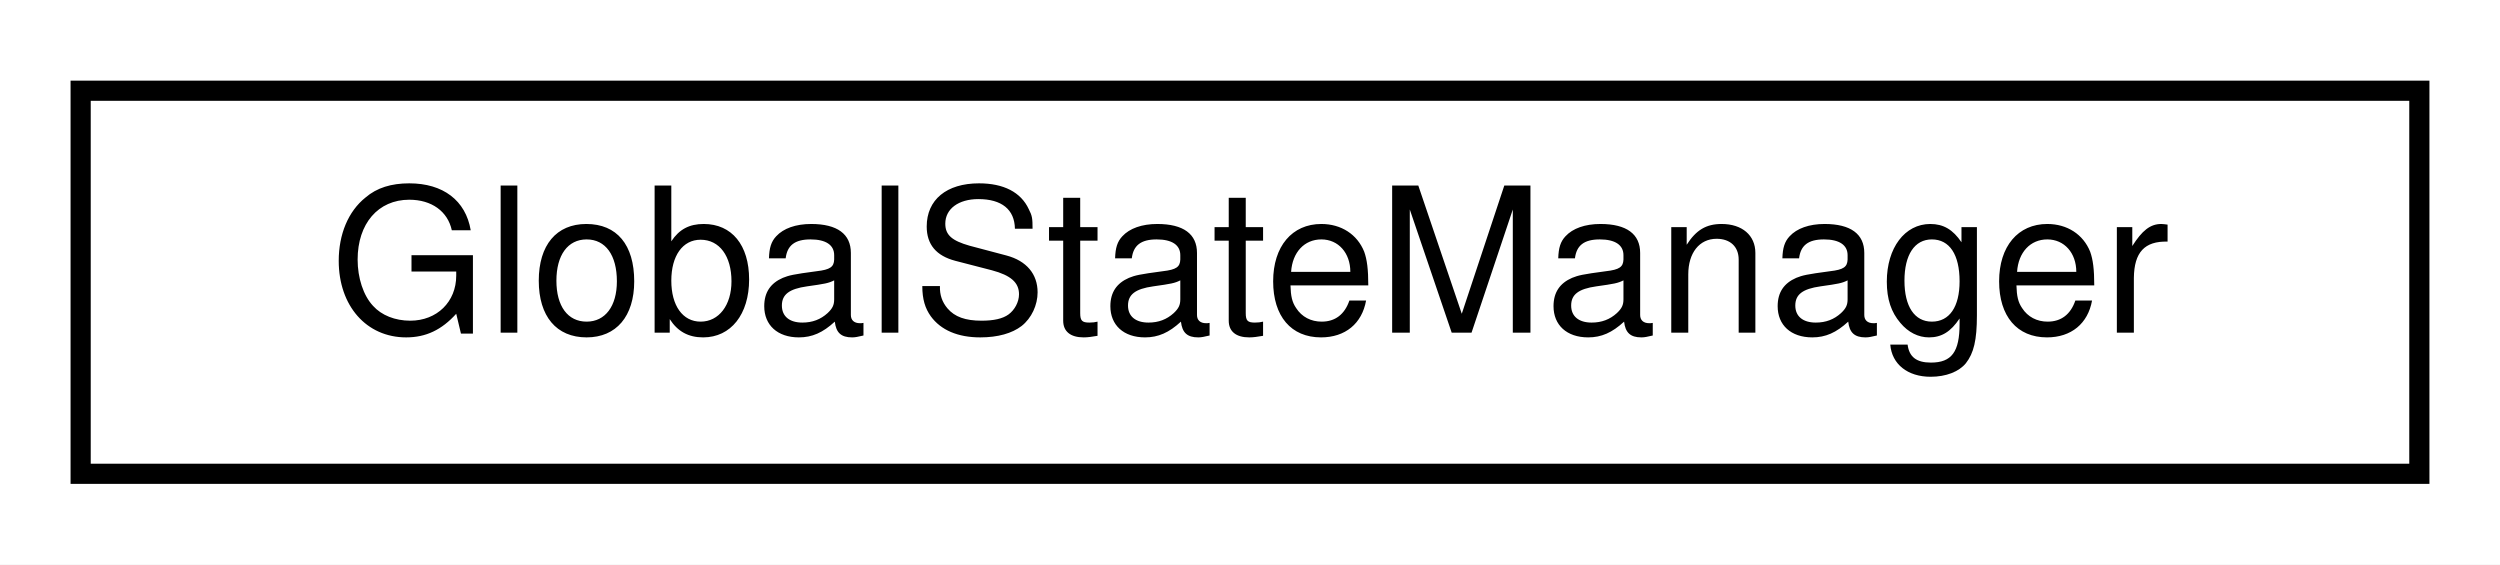
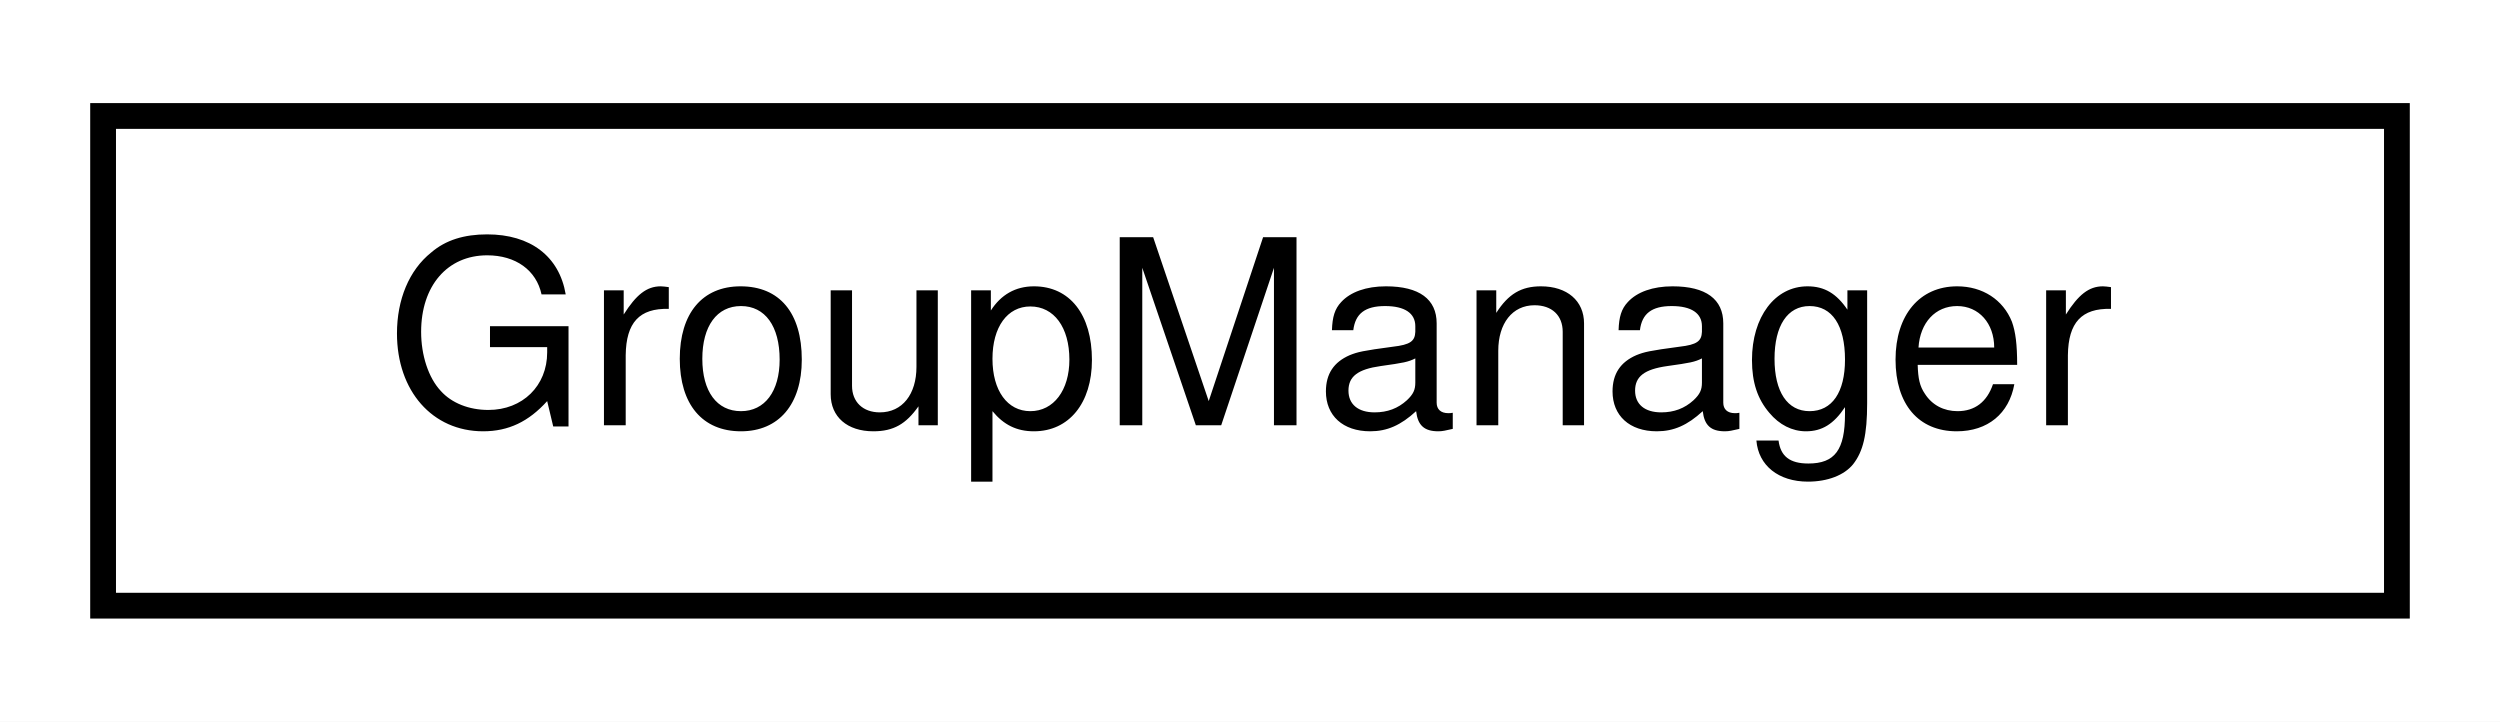
- <svg xmlns="http://www.w3.org/2000/svg" xmlns:xlink="http://www.w3.org/1999/xlink" width="124pt" height="28pt" viewBox="0.00 0.00 124.00 28.00">
+ <svg xmlns="http://www.w3.org/2000/svg" xmlns:xlink="http://www.w3.org/1999/xlink" width="97pt" height="28pt" viewBox="0.00 0.00 97.00 28.00">
  <g id="graph0" class="graph" transform="scale(1 1) rotate(0) translate(4 24)">
-     <polygon fill="white" stroke="transparent" points="-4,4 -4,-24 120,-24 120,4 -4,4" />
+     <polygon fill="white" stroke="transparent" points="-4,4 -4,-24 93,-24 93,4 -4,4" />
    <g id="node1" class="node">
      <g id="a_node1">
-         <a xlink:href="class_global_state_manager.html" target="_top" xlink:title=": control global states which needed for the whole node server state a variables which must be saved ...">
-           <polygon fill="white" stroke="black" points="0,-0.5 0,-19.5 116,-19.5 116,-0.5 0,-0.5" />
-           <text text-anchor="middle" x="58" y="-7.5" font-family="Helvetica,sans-Serif" font-size="10.00">GlobalStateManager</text>
+         <a xlink:href="class_group_manager.html" target="_top" xlink:title="for getting controller::Group for group public key">
+           <polygon fill="white" stroke="black" points="0,-0.5 0,-19.5 89,-19.5 89,-0.5 0,-0.5" />
+           <text text-anchor="middle" x="44.5" y="-7.5" font-family="Helvetica,sans-Serif" font-size="10.00">GroupManager</text>
        </a>
      </g>
    </g>
  </g>
</svg>
